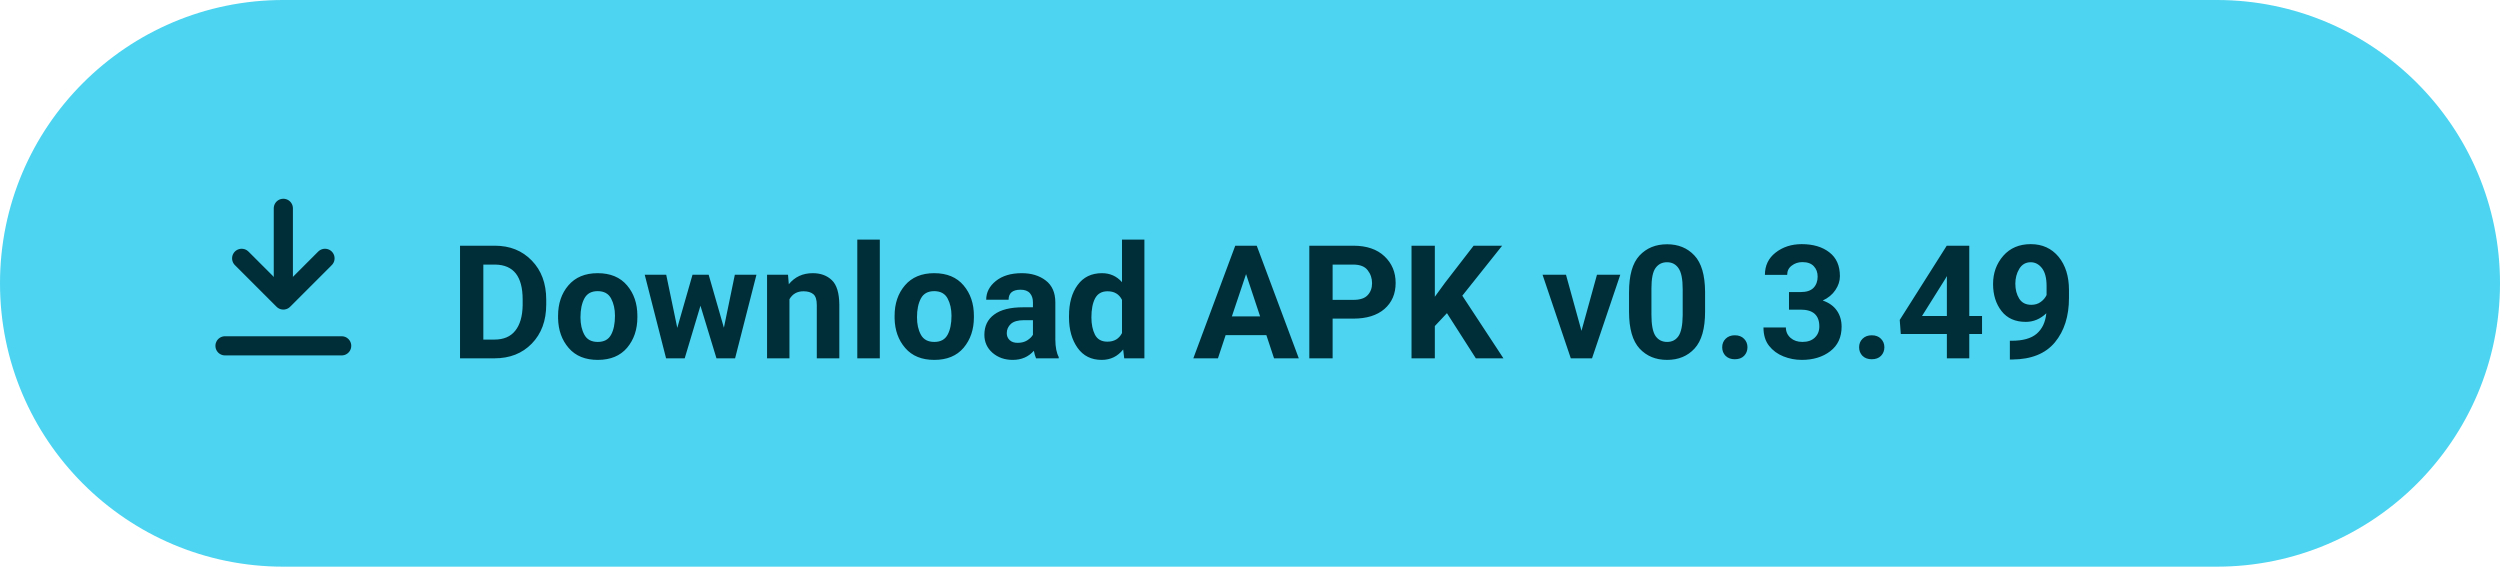
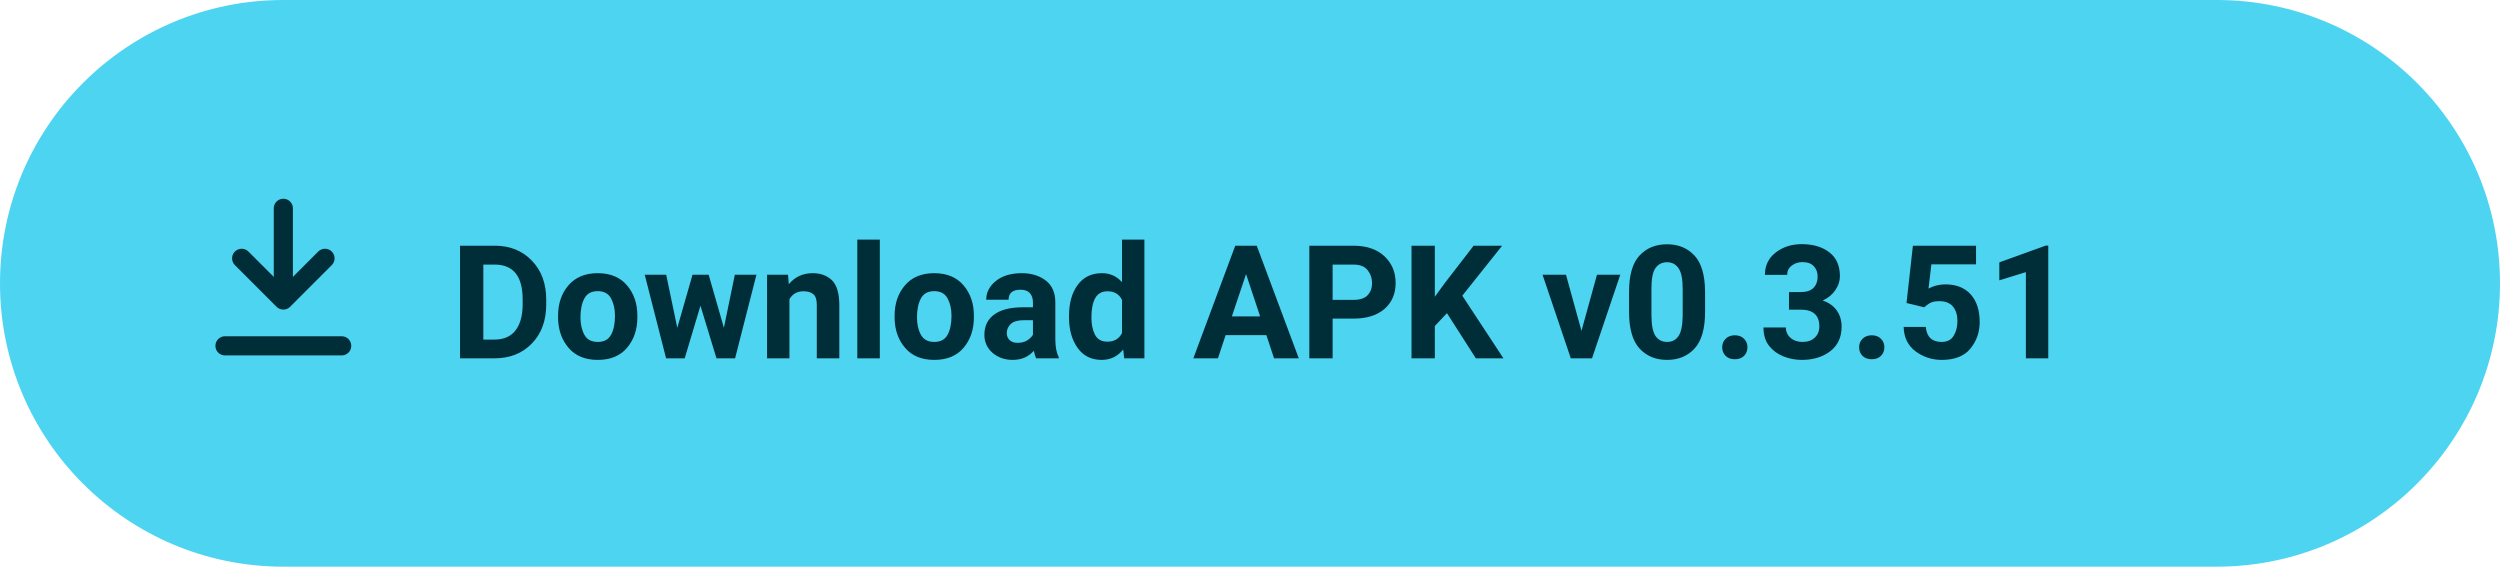
- <svg xmlns="http://www.w3.org/2000/svg" viewBox="0 0 300 68" width="300" height="68" role="img" aria-label="Download APK v0.3.49">
+ <svg xmlns="http://www.w3.org/2000/svg" viewBox="0 0 300 68" width="300" height="68" role="img" aria-label="Download APK v0.3.51">
  <rect width="300" height="68" rx="34" fill="#4DD4F0" />
  <g transform="translate(22 22)" fill="none" stroke="#002E38" stroke-width="2.3" stroke-linecap="round" stroke-linejoin="round">
    <path d="M12 3v10.5" />
    <path d="M7 9l5 5 5-5" />
    <path d="M5 19.5h14" />
  </g>
-   <text x="54" y="43" font-family="Roboto, 'Segoe UI', system-ui, -apple-system, 'Helvetica Neue', Arial, sans-serif" font-size="19" font-weight="600" fill="#002E38">Download APK v0.3.49</text>
+   <text x="54" y="43" font-family="Roboto, 'Segoe UI', system-ui, -apple-system, 'Helvetica Neue', Arial, sans-serif" font-size="19" font-weight="600" fill="#002E38">Download APK v0.3.51</text>
</svg>
